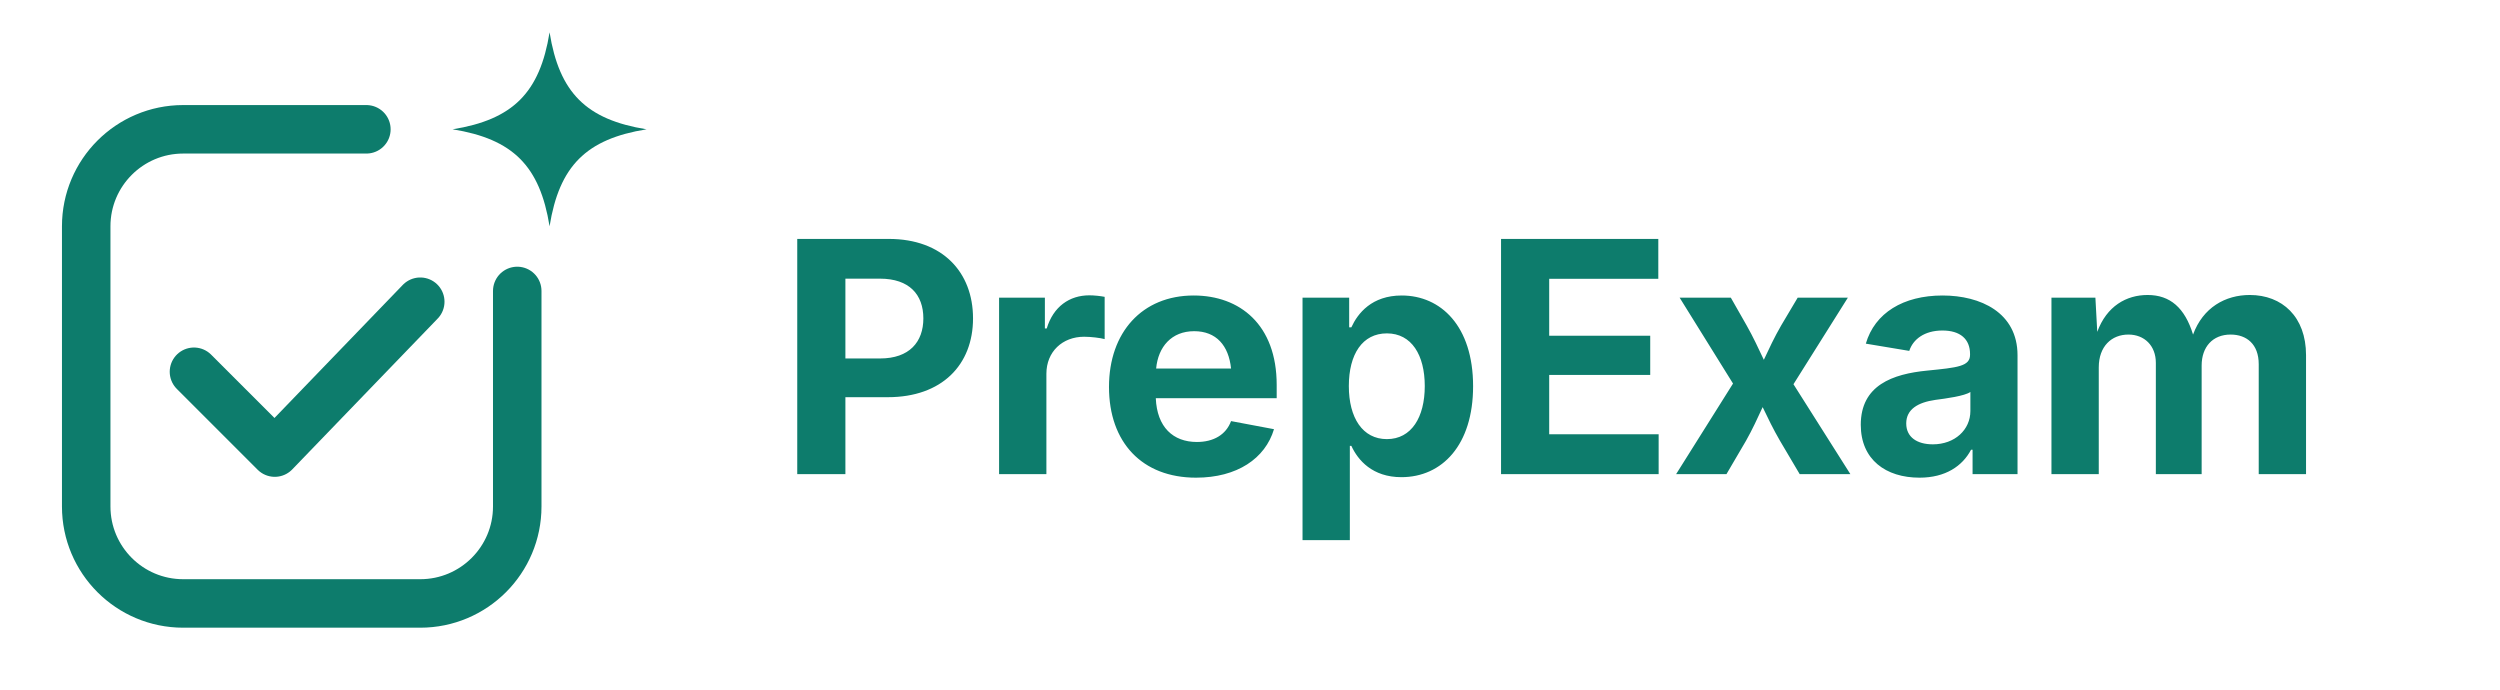
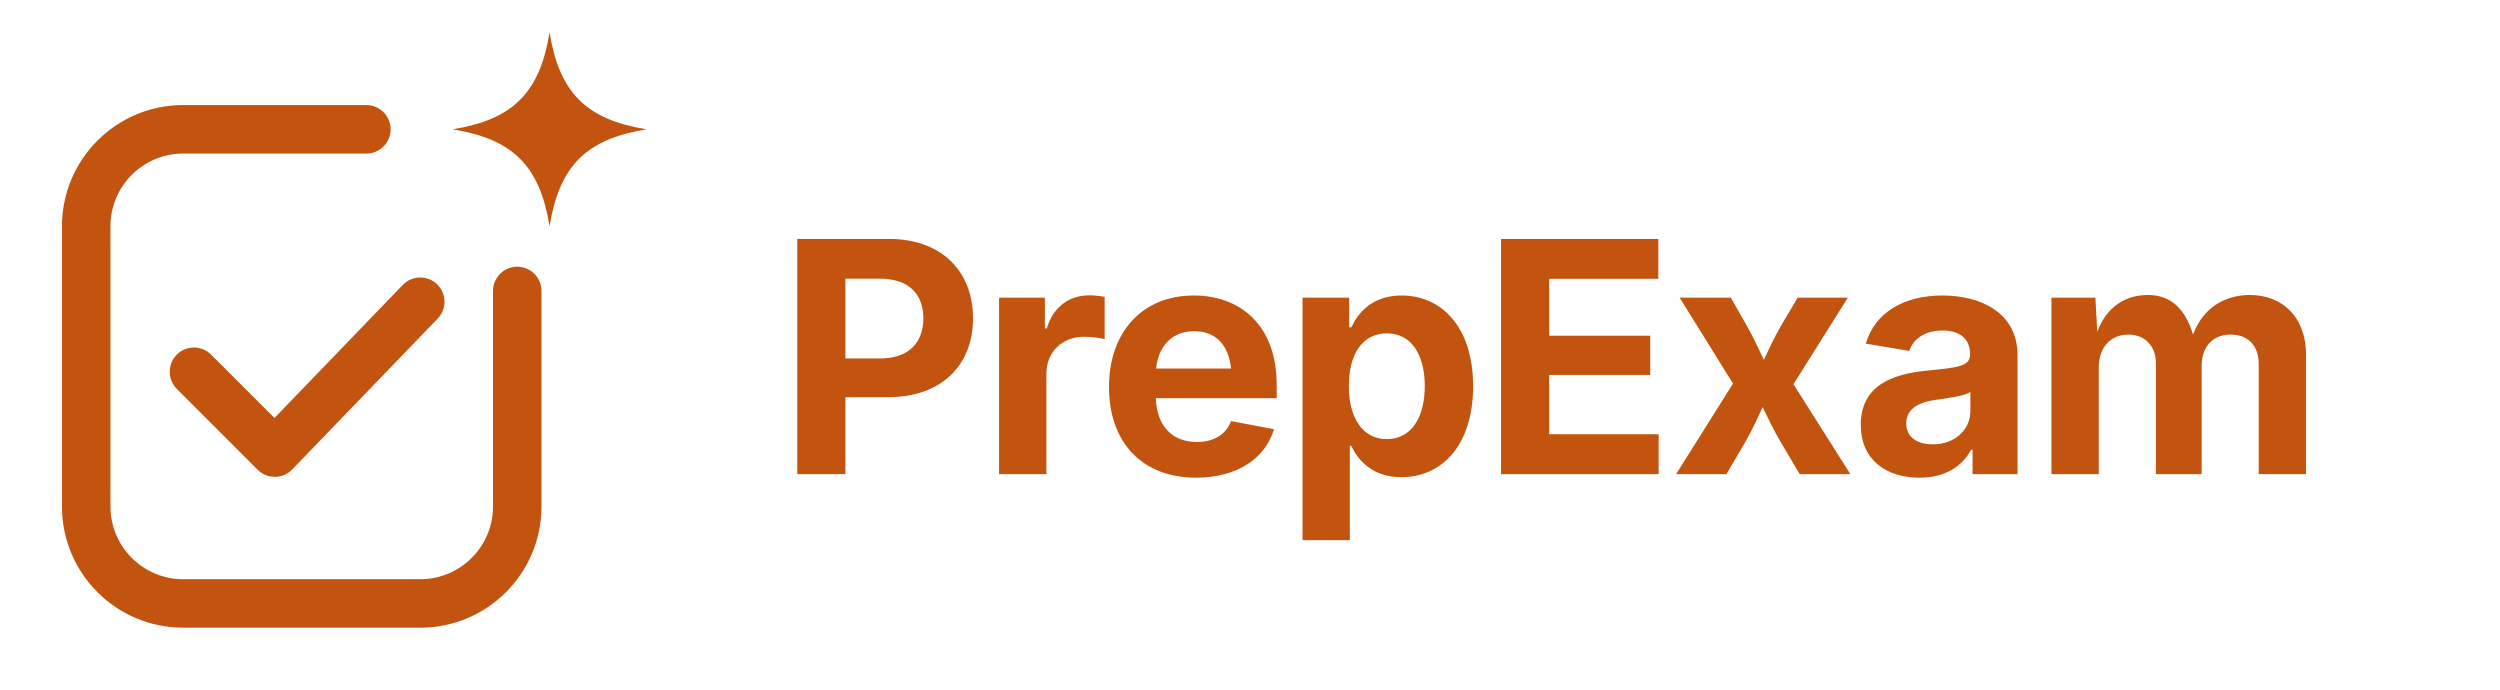
<svg xmlns="http://www.w3.org/2000/svg" viewBox="0 0 232 64" fill="none" role="img" aria-label="PrepExam">
  <g>
-     <path d="M34 12H17a9 9 0 0 0-9 9v26a9 9 0 0 0 9 9h22a9 9 0 0 0 9-9V27" stroke="#0D7C6C" stroke-width="4.5" stroke-linecap="round" stroke-linejoin="round" />
-     <path d="M18 34.5l7.5 7.5L39 28" stroke="#0D7C6C" stroke-width="4.5" stroke-linecap="round" stroke-linejoin="round" />
-     <path d="M51 3c.9 5.6 3.4 8.1 9 9-5.6.9-8.1 3.4-9 9-.9-5.6-3.4-8.1-9-9 5.6-.9 8.1-3.4 9-9z" fill="#0D7C6C" />
+     <path d="M34 12H17a9 9 0 0 0-9 9v26a9 9 0 0 0 9 9h22a9 9 0 0 0 9-9V27" stroke="#C2540F" stroke-width="4.5" stroke-linecap="round" stroke-linejoin="round" />
+     <path d="M18 34.5l7.5 7.5L39 28" stroke="#C2540F" stroke-width="4.5" stroke-linecap="round" stroke-linejoin="round" />
+     <path d="M51 3c.9 5.6 3.4 8.1 9 9-5.6.9-8.1 3.4-9 9-.9-5.6-3.4-8.1-9-9 5.6-.9 8.1-3.4 9-9z" fill="#C2540F" />
  </g>
-   <text x="72" y="44" fill="#0D7C6C" font-family="'Space Grotesk', 'Inter', system-ui, sans-serif" font-size="30" font-weight="700" letter-spacing="-0.6">PrepExam</text>
+   <text x="72" y="44" fill="#C2540F" font-family="'Space Grotesk', 'Inter', system-ui, sans-serif" font-size="30" font-weight="700" letter-spacing="-0.6">PrepExam</text>
</svg>
